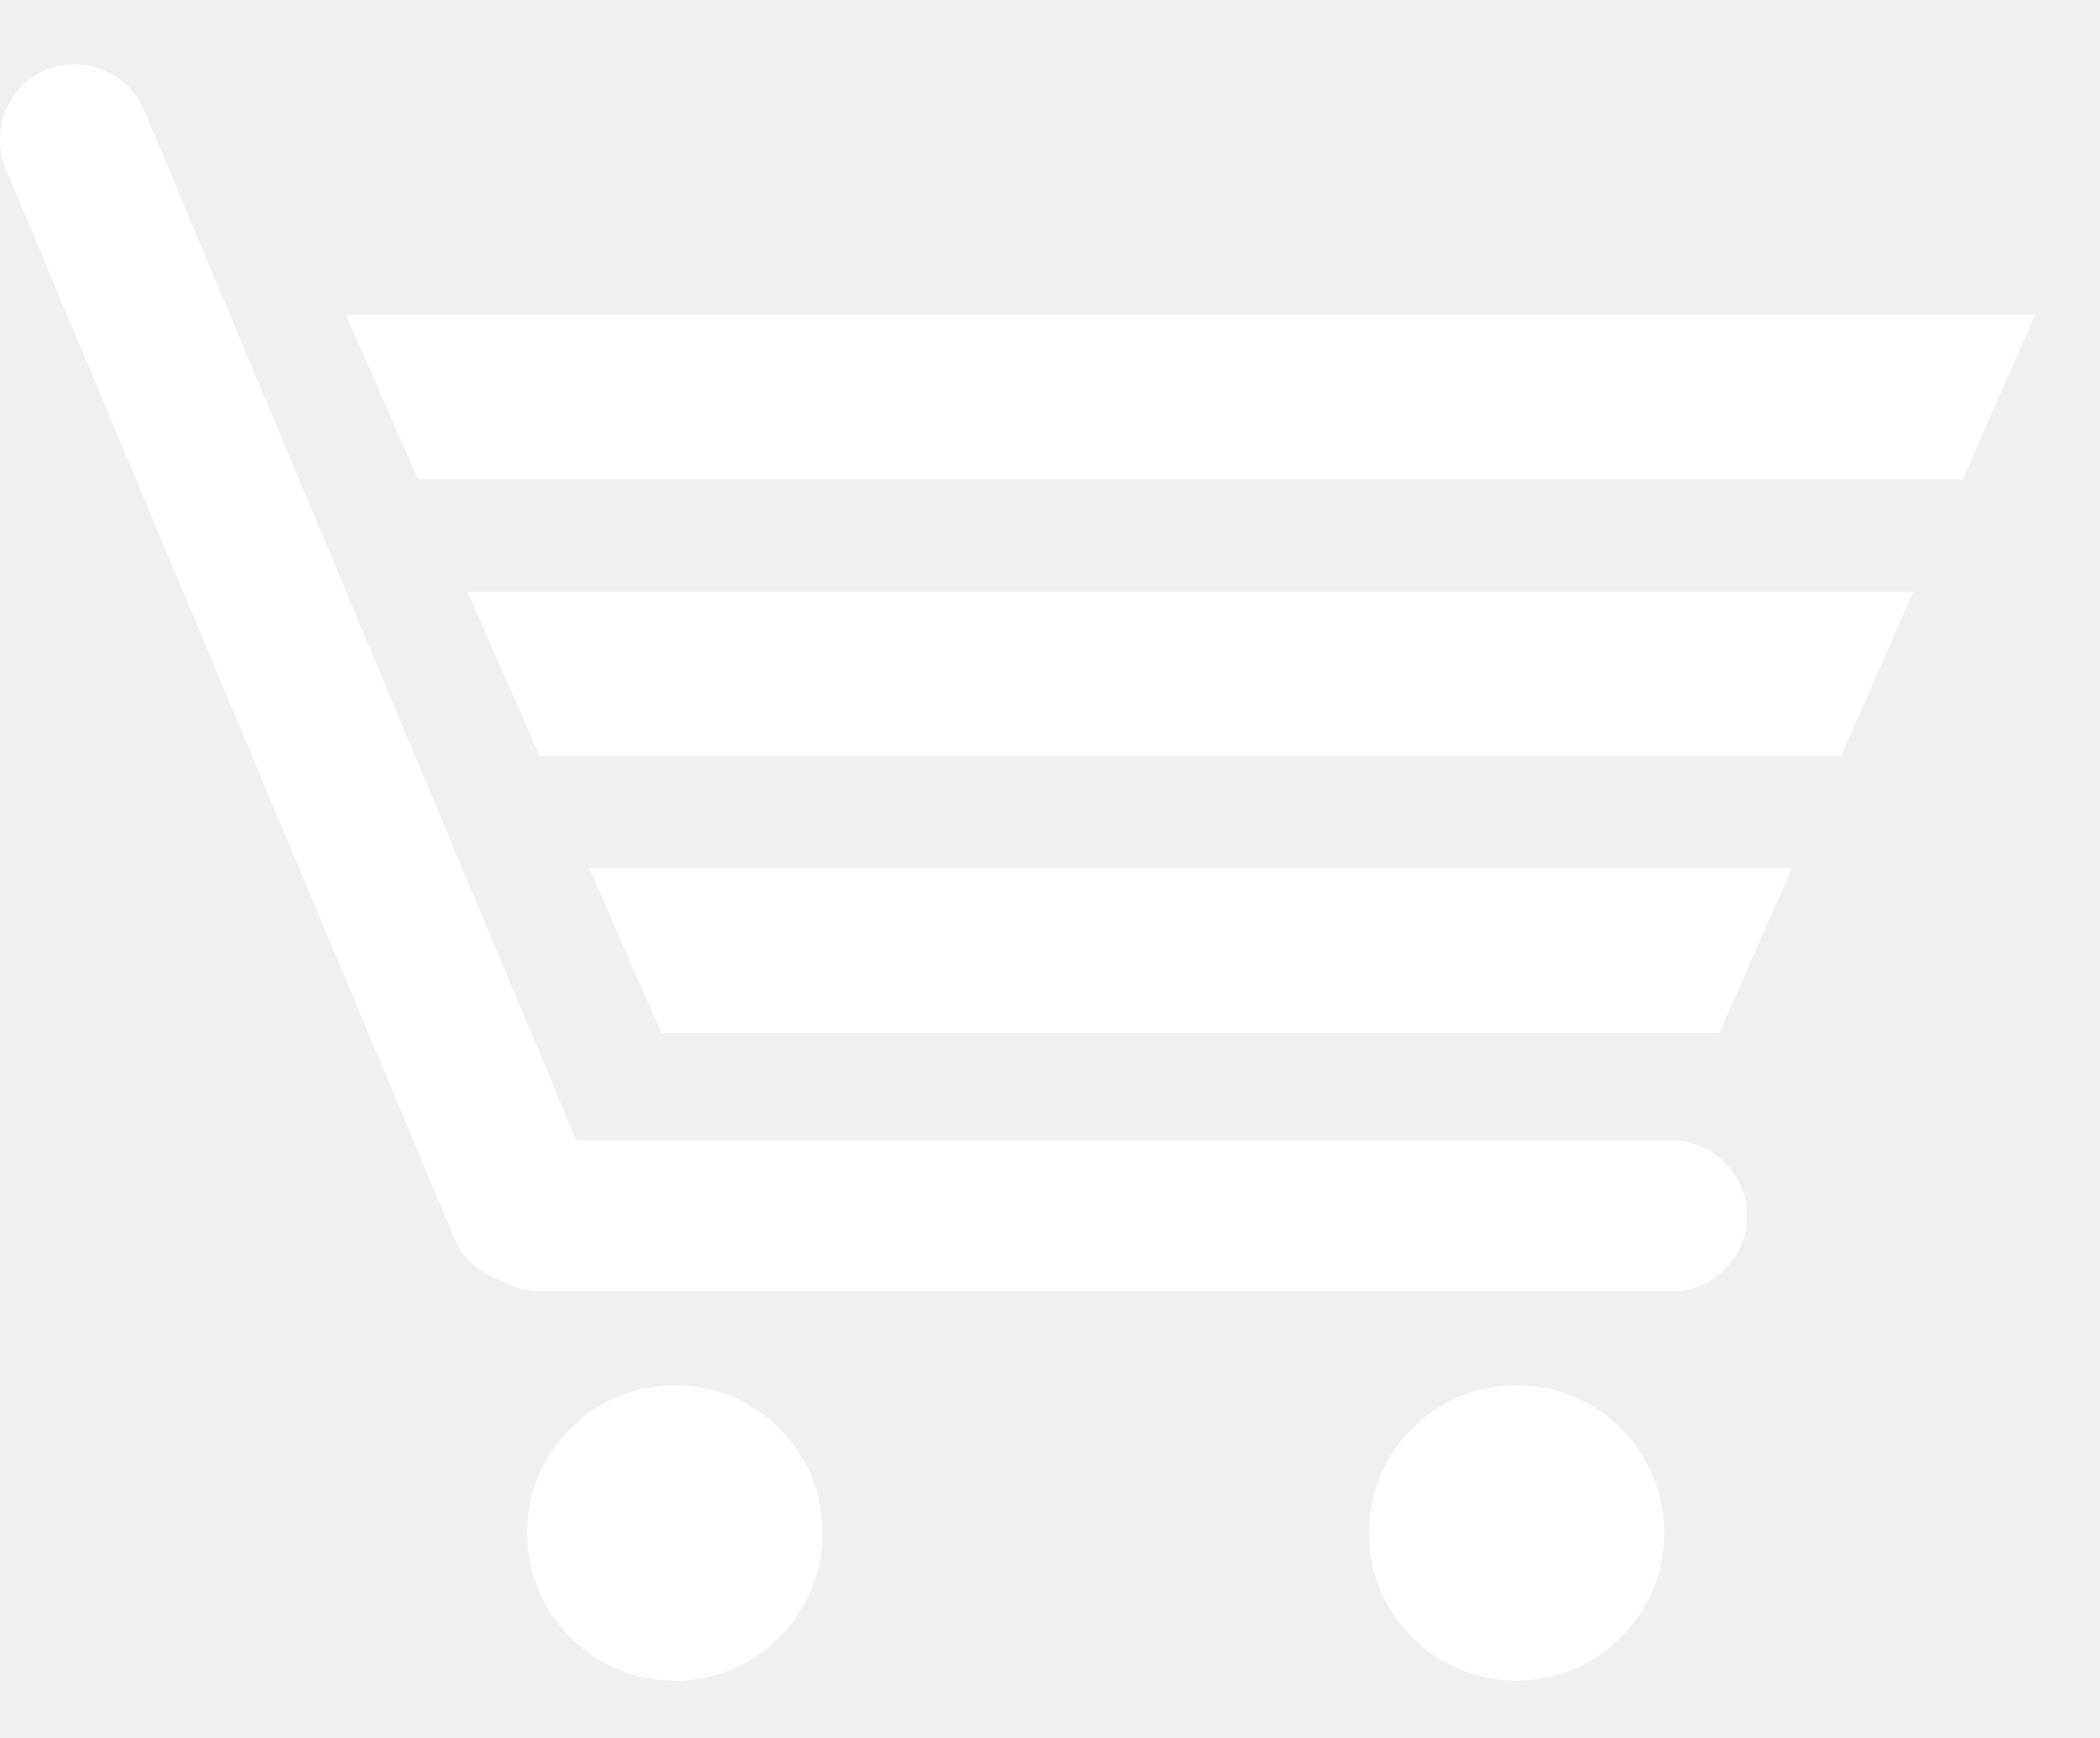
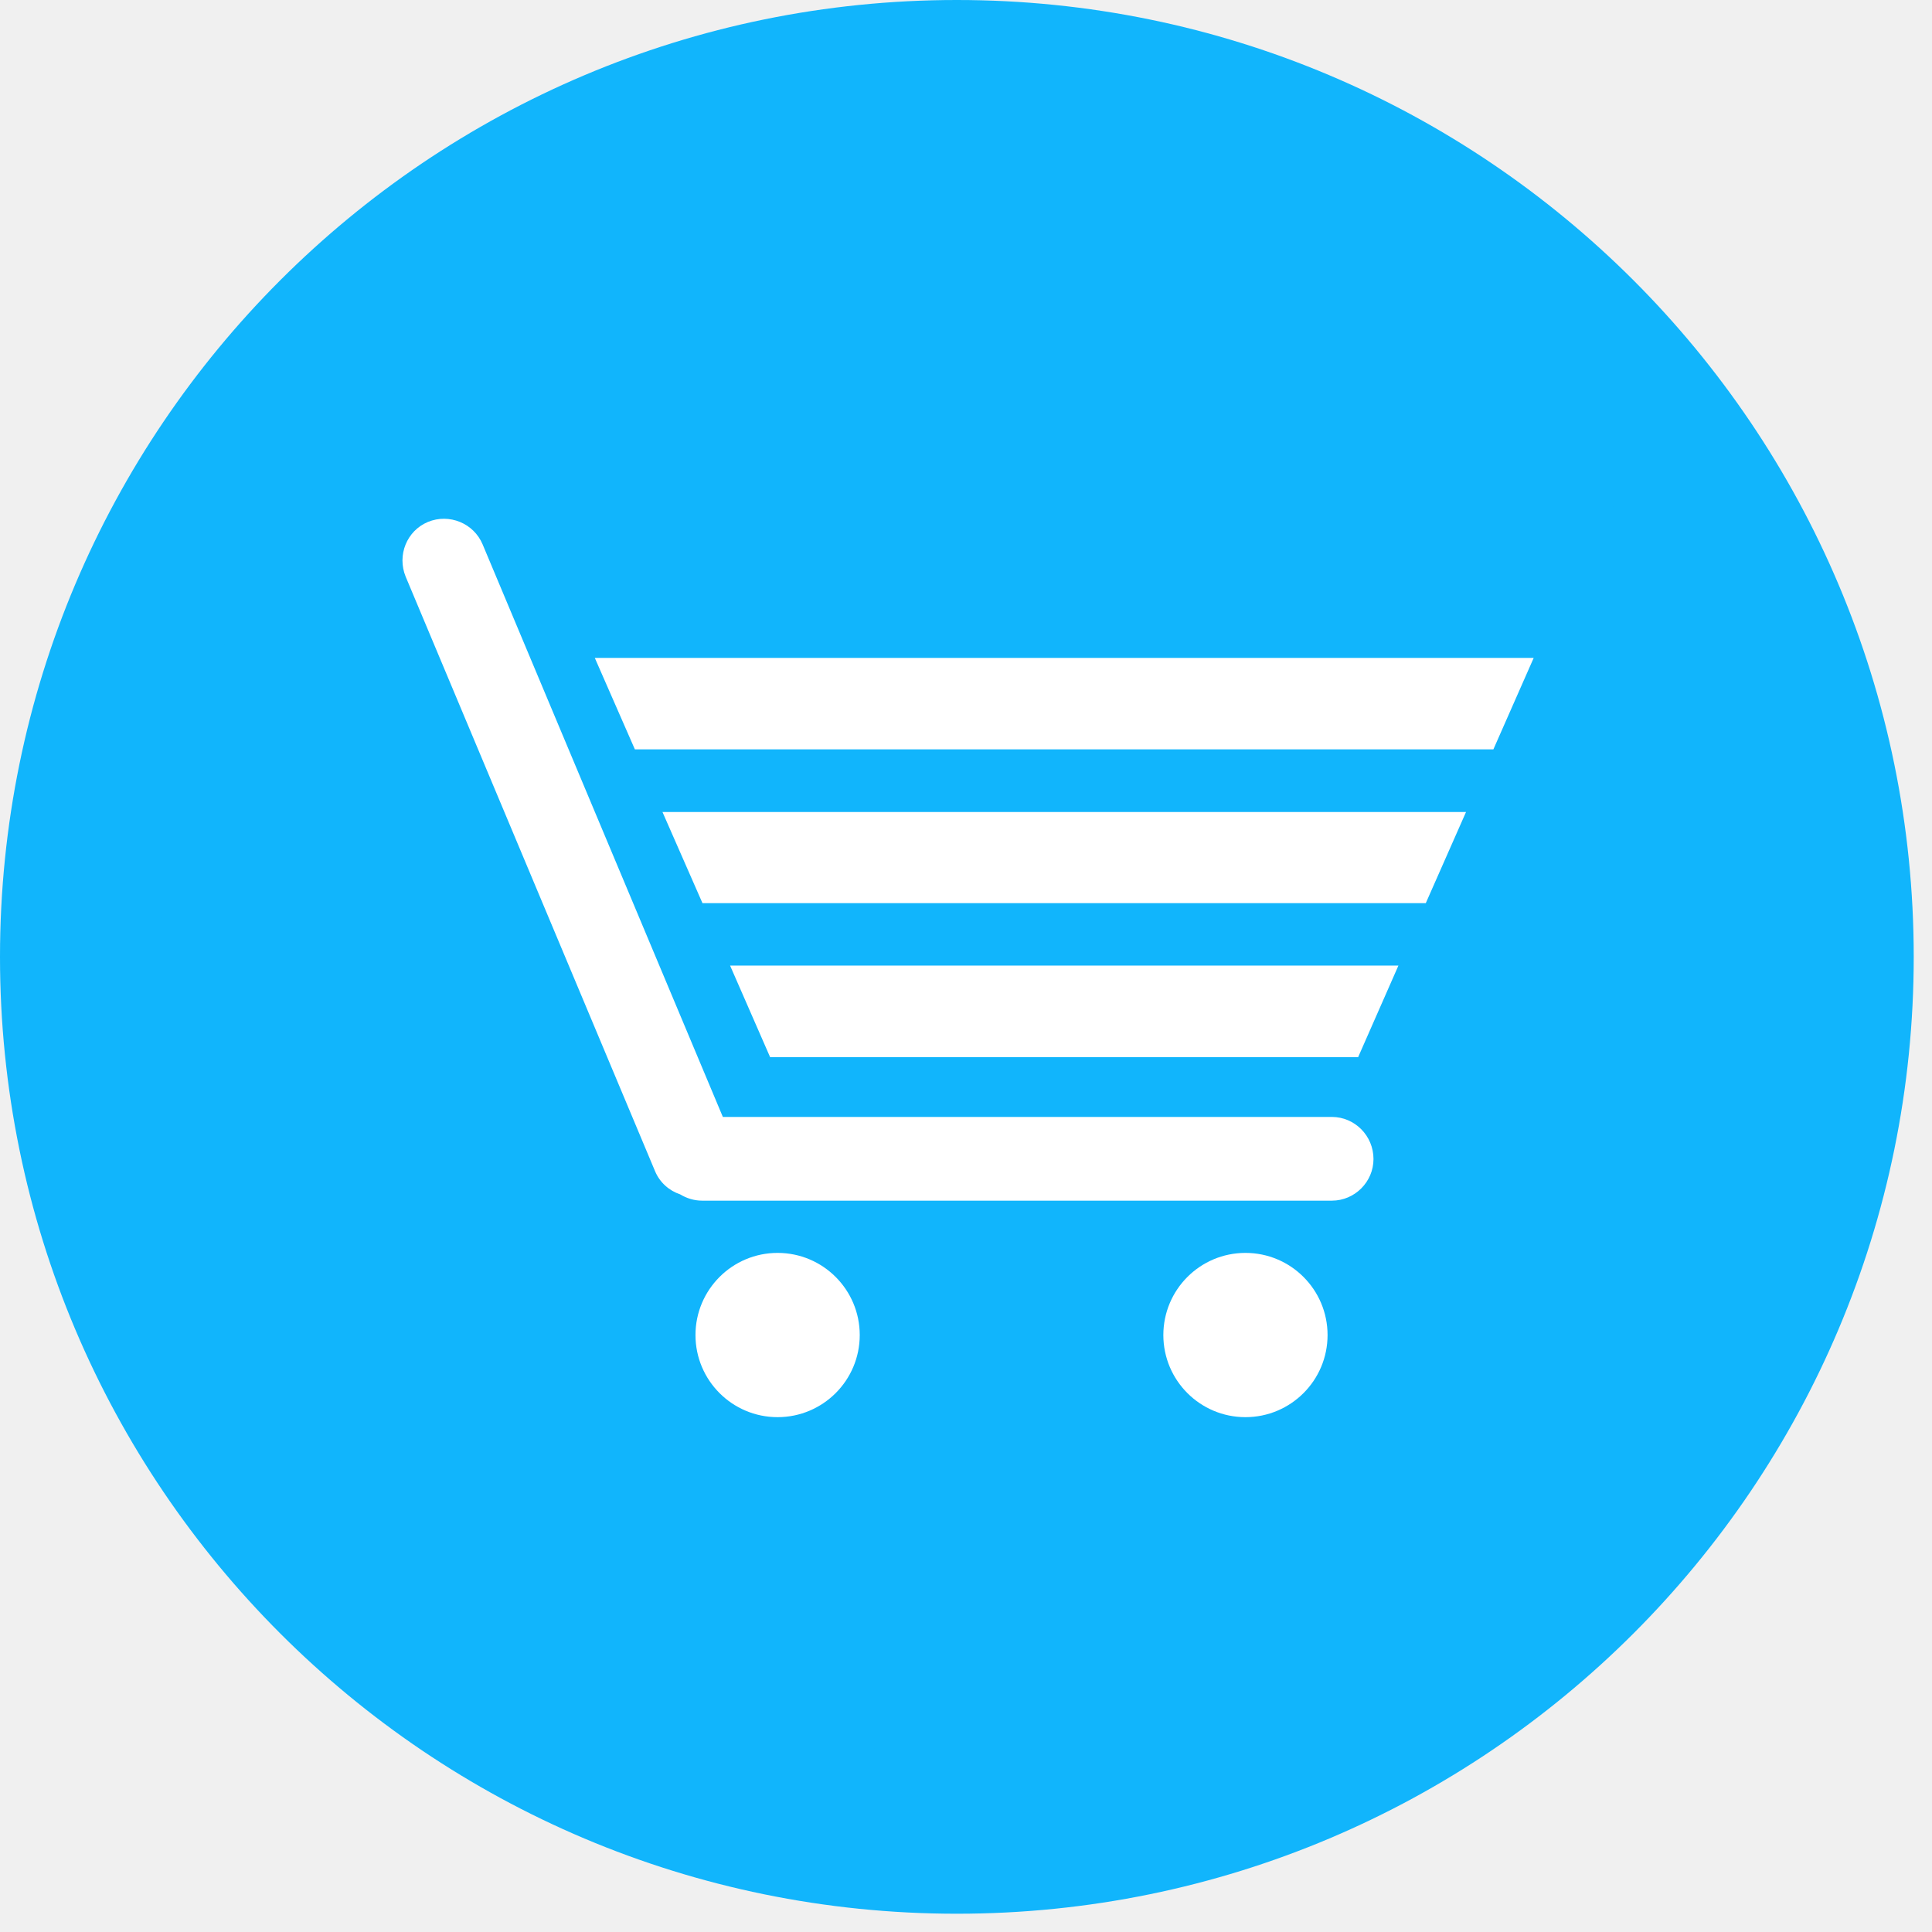
- <svg xmlns="http://www.w3.org/2000/svg" width="29" height="24" viewBox="0 0 29 24" fill="none">
-   <path fill-rule="evenodd" clip-rule="evenodd" d="M7.959 15.75H23.09C23.658 15.75 24.125 16.217 24.125 16.796C24.125 17.363 23.658 17.83 23.09 17.83H7.442C7.24 17.83 7.054 17.768 6.897 17.673C6.627 17.583 6.391 17.38 6.273 17.094L0.079 2.328C-0.14 1.794 0.107 1.187 0.63 0.968C1.164 0.749 1.771 1.001 1.99 1.524L7.959 15.75ZM16.441 4.346H4.778L5.773 6.617H27.104L28.104 4.346H16.441ZM11.36 21.169C11.36 22.296 10.446 23.209 9.319 23.209C8.193 23.209 7.279 22.296 7.279 21.169C7.279 20.042 8.193 19.128 9.319 19.128C10.446 19.128 11.36 20.042 11.36 21.169ZM22.983 21.169C22.983 22.296 22.07 23.209 20.943 23.209C19.816 23.209 18.903 22.296 18.903 21.169C18.903 20.042 19.816 19.128 20.943 19.128C22.07 19.128 22.983 20.042 22.983 21.169ZM16.441 14.266H9.134L8.139 11.99H24.743L23.742 14.266H16.441ZM7.453 10.439H25.423L26.423 8.174H6.458L7.453 10.439Z" fill="white" />
+ <svg xmlns="http://www.w3.org/2000/svg" width="48" height="48" viewBox="0 0 48 48" fill="none">
+   <circle cx="23.773" cy="23.773" r="21.773" fill="#11B5FC" stroke="#11B5FC" stroke-width="4" />
+   <path fill-rule="evenodd" clip-rule="evenodd" d="M17.959 27.75H33.09C33.658 27.75 34.124 28.217 34.124 28.796C34.124 29.363 33.658 29.83 33.09 29.83H17.442C17.24 29.83 17.054 29.768 16.897 29.673C16.627 29.583 16.391 29.38 16.273 29.094L10.079 14.328C9.86 13.794 10.107 13.187 10.63 12.968C11.164 12.748 11.771 13.002 11.99 13.524L17.959 27.75ZM26.441 16.346H14.778L15.773 18.617H37.103L38.104 16.346H26.441ZM21.36 33.169C21.36 34.295 20.446 35.209 19.319 35.209C18.193 35.209 17.279 34.295 17.279 33.169C17.279 32.042 18.193 31.128 19.319 31.128C20.446 31.128 21.36 32.042 21.36 33.169ZM32.983 33.169C32.983 34.295 32.07 35.209 30.943 35.209C29.816 35.209 28.903 34.295 28.903 33.169C28.903 32.042 29.816 31.128 30.943 31.128C32.07 31.128 32.983 32.042 32.983 33.169ZM26.441 26.266H19.134L18.139 23.99H34.743L33.742 26.266H26.441ZM17.453 22.439H35.423L36.423 20.174H16.459L17.453 22.439Z" fill="white" />
</svg>
